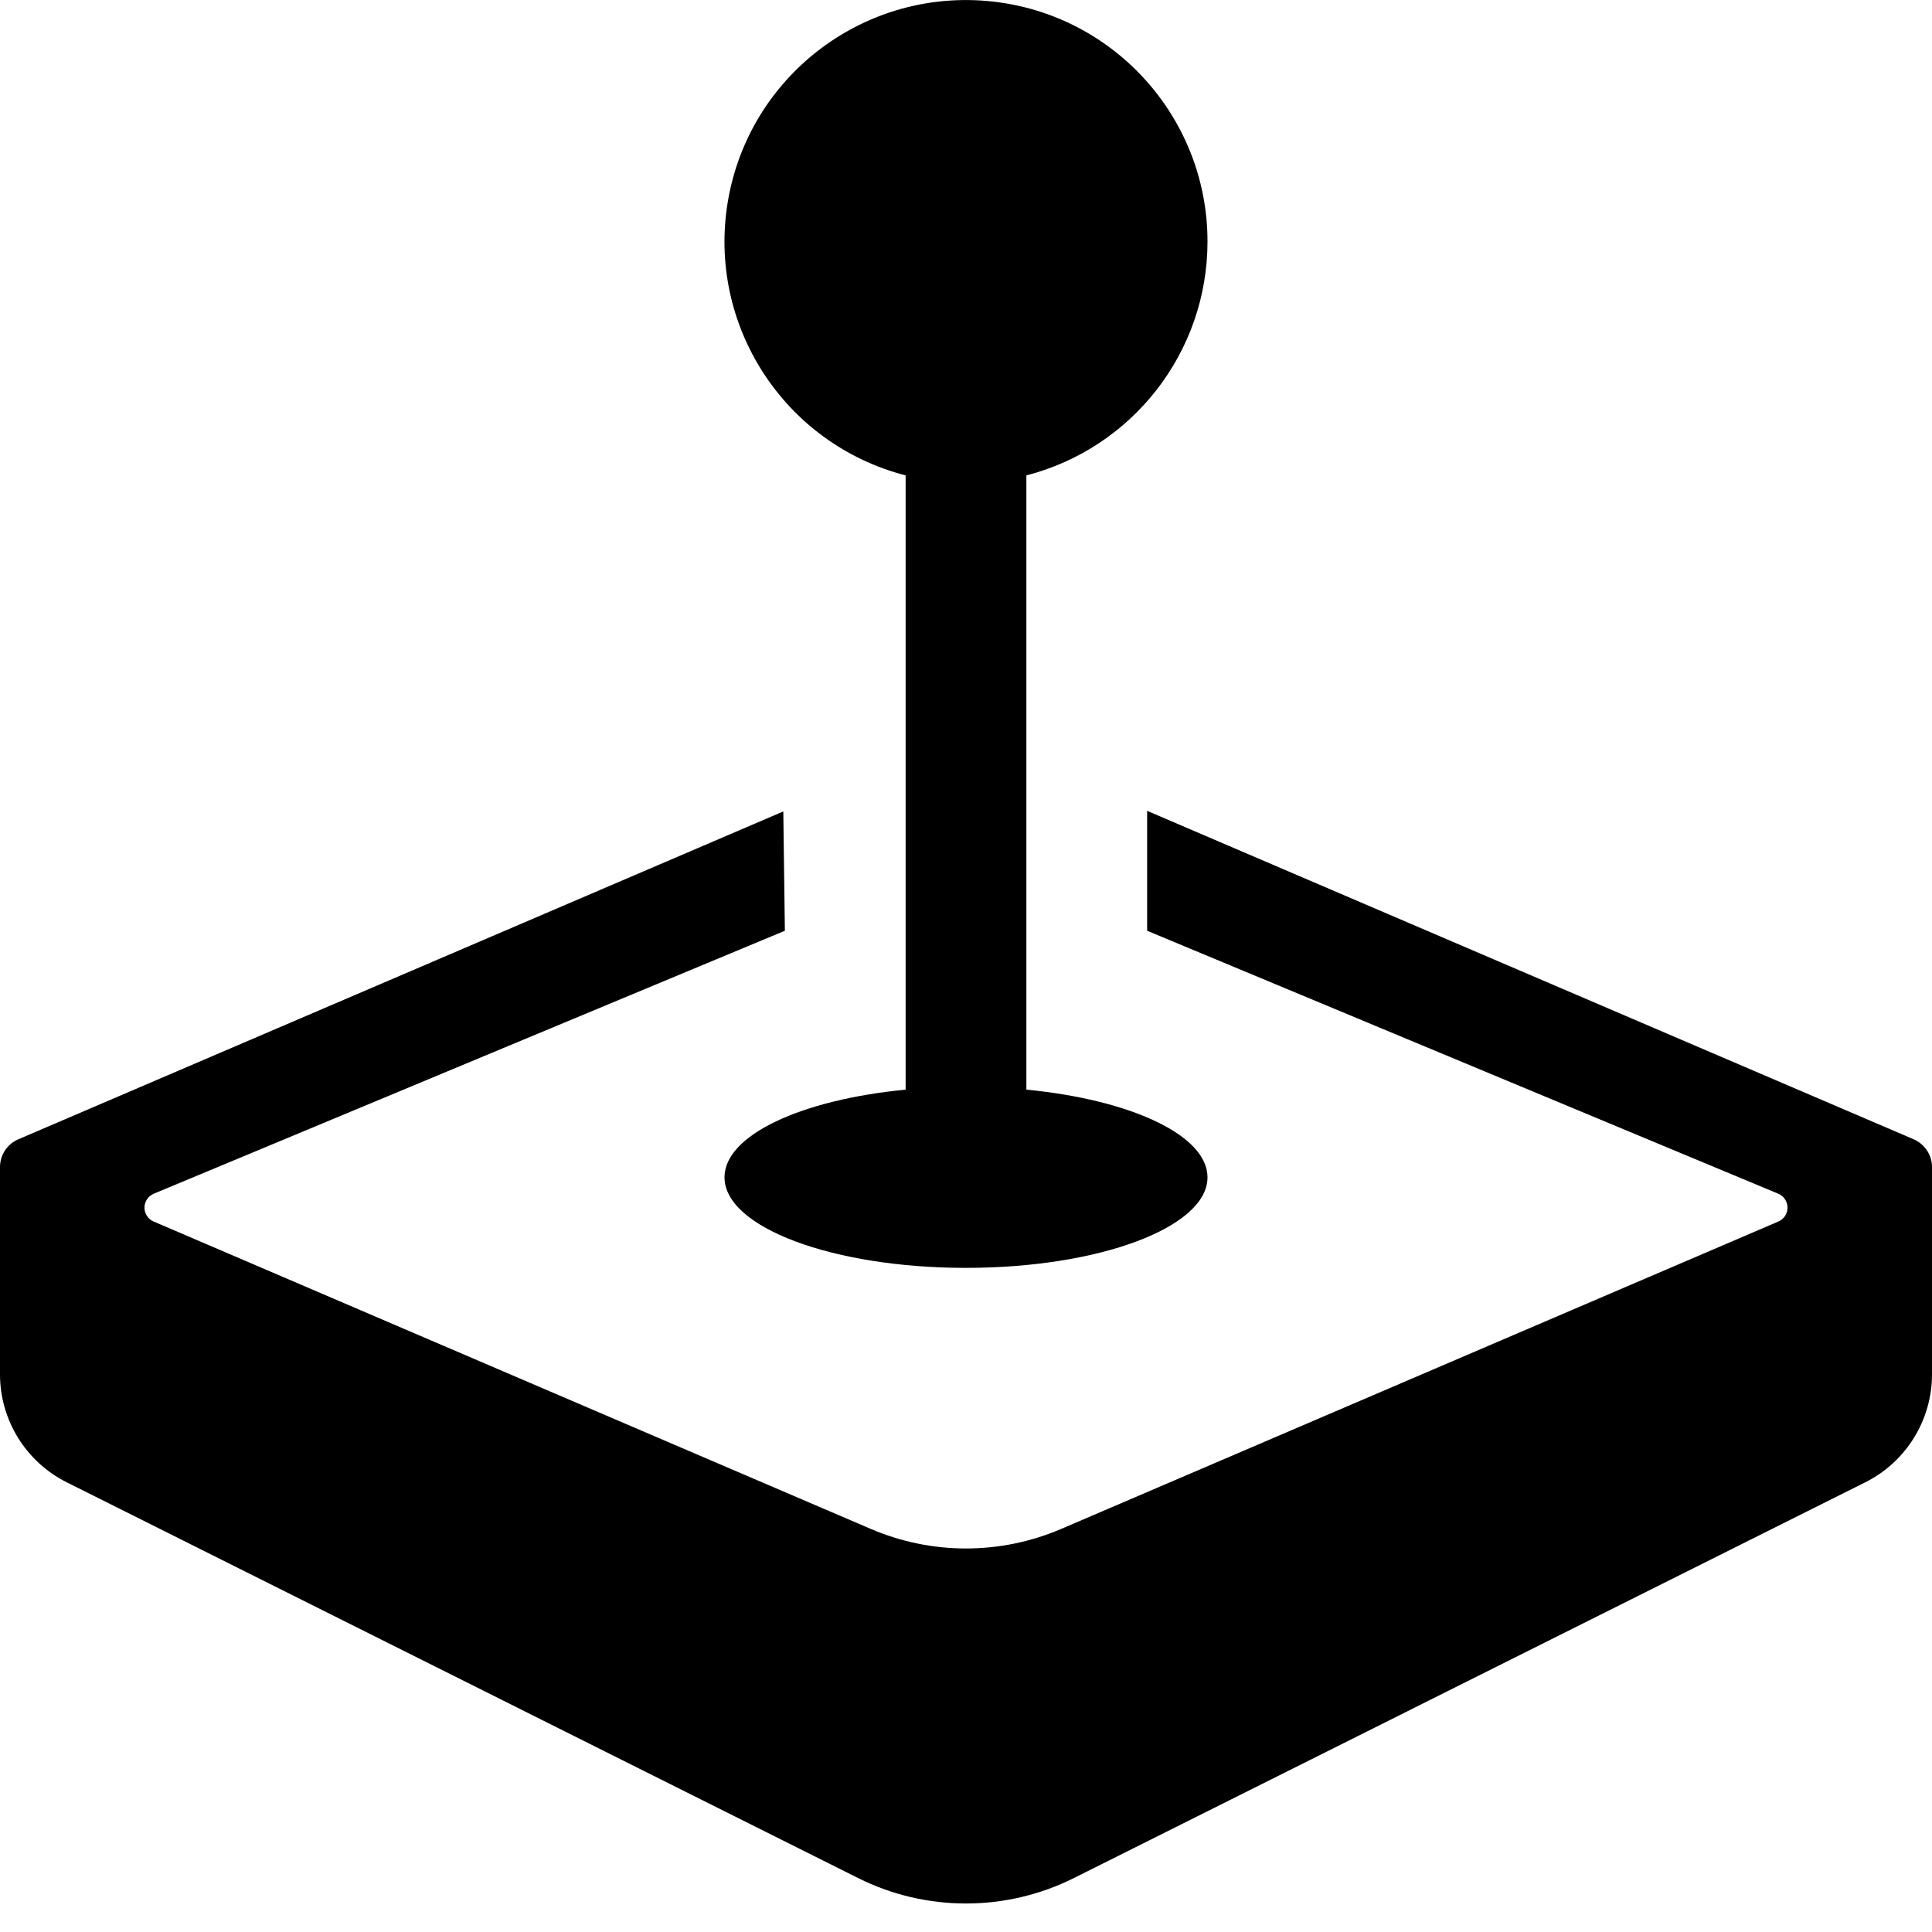
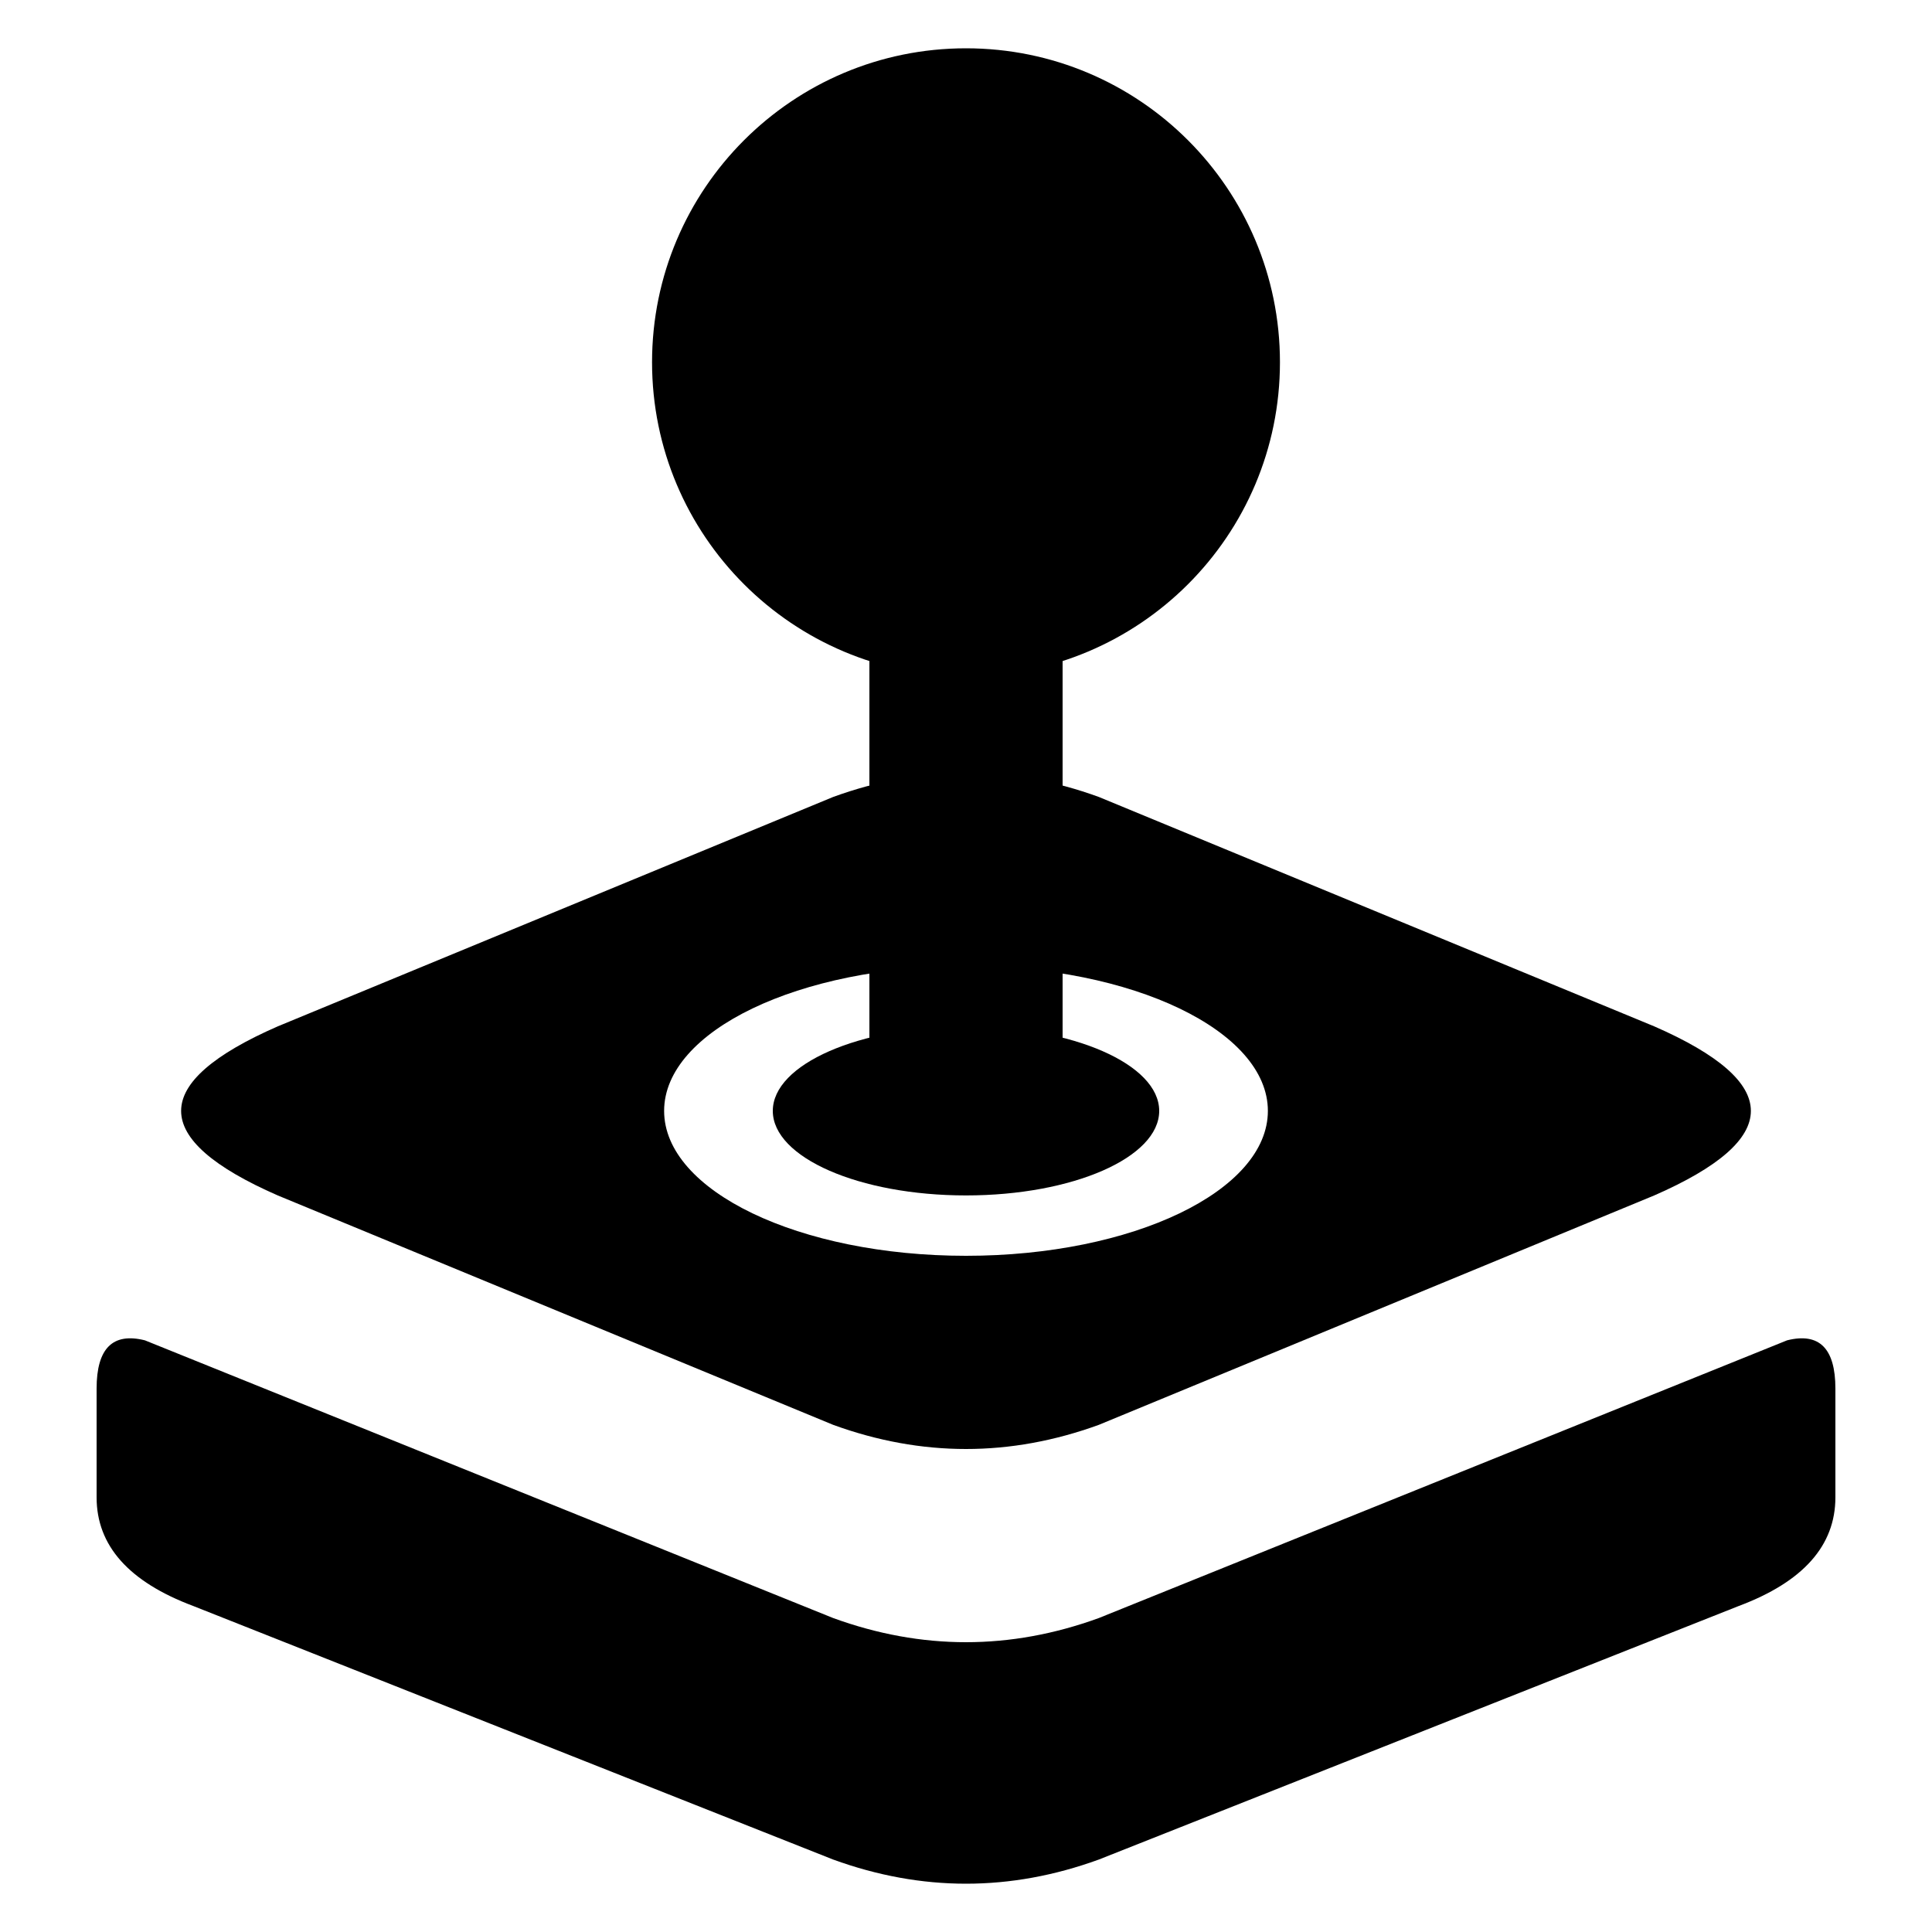
- <svg xmlns="http://www.w3.org/2000/svg" width="16" height="16" fill="currentColor" class="bi bi-joystick" viewBox="0 0 16 16">
-   <path d="M10 2a2 2 0 0 1-1.5 1.937v5.087c.863.083 1.5.377 1.5.726 0 .414-.895.75-2 .75s-2-.336-2-.75c0-.35.637-.643 1.5-.726V3.937A2 2 0 1 1 10 2" />
-   <path d="M0 9.665v1.717a1 1 0 0 0 .553.894l6.553 3.277a2 2 0 0 0 1.788 0l6.553-3.277a1 1 0 0 0 .553-.894V9.665c0-.1-.06-.19-.152-.23L9.5 6.715v.993l5.227 2.178a.125.125 0 0 1 .001.23l-5.94 2.546a2 2 0 0 1-1.576 0l-5.94-2.546a.125.125 0 0 1 .001-.23L6.5 7.708l-.013-.988L.152 9.435a.25.25 0 0 0-.152.23" />
+ <svg xmlns="http://www.w3.org/2000/svg" width="16" height="16" fill="currentColor" viewBox="0 0 16 16">
+   <circle cx="8" cy="3" r="2.6" />
+   <path d="M7.2 5h1.6v4.6H7.2z" />
+   <ellipse cx="8" cy="9.2" rx="1.6" ry=".7" />
+   <path fill-rule="evenodd" d="M2.3 8.5 6.9 6.6Q8 6.2 9.1 6.6L13.7 8.5Q15.3 9.2 13.7 9.9L9.1 11.8Q8 12.2 6.9 11.8L2.3 9.9Q.7 9.2 2.3 8.5M8 8a2.5 1.2 0 1 0 0 2.4 2.5 1.2 0 0 0 0-2.4" />
+   <path d="M1.2 11.1 6.9 13.4Q8 13.8 9.1 13.4L14.8 11.1Q15.2 11 15.2 11.5V12.4Q15.2 13 14.4 13.3L9.1 15.4Q8 15.8 6.9 15.4L1.6 13.3Q.8 13 .8 12.4V11.5Q.8 11 1.2 11.1z" />
</svg>
